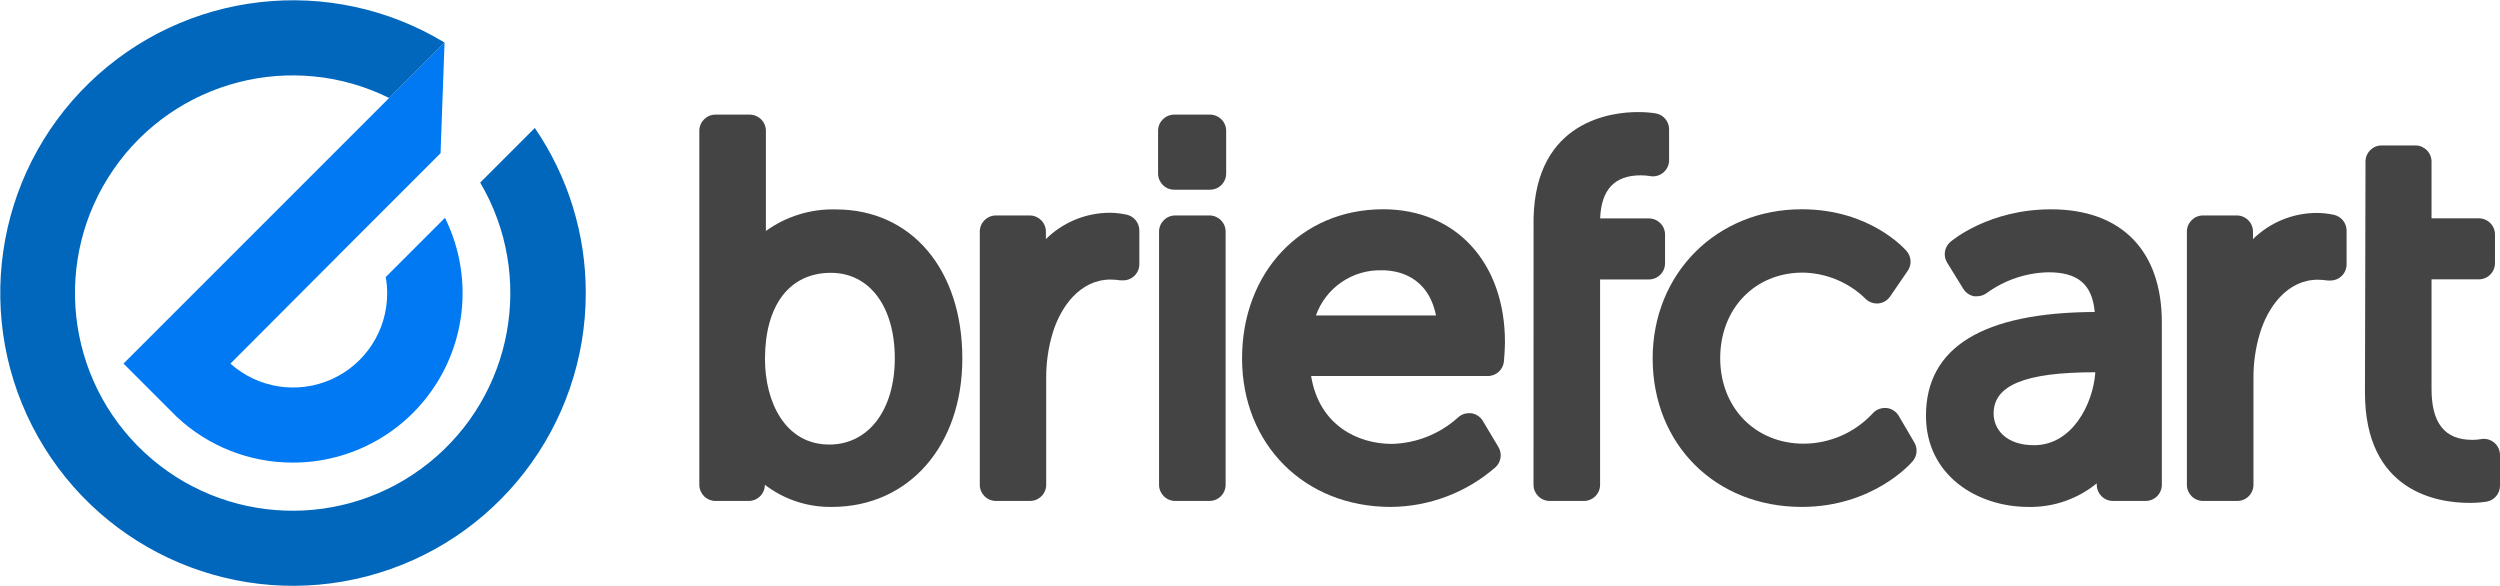
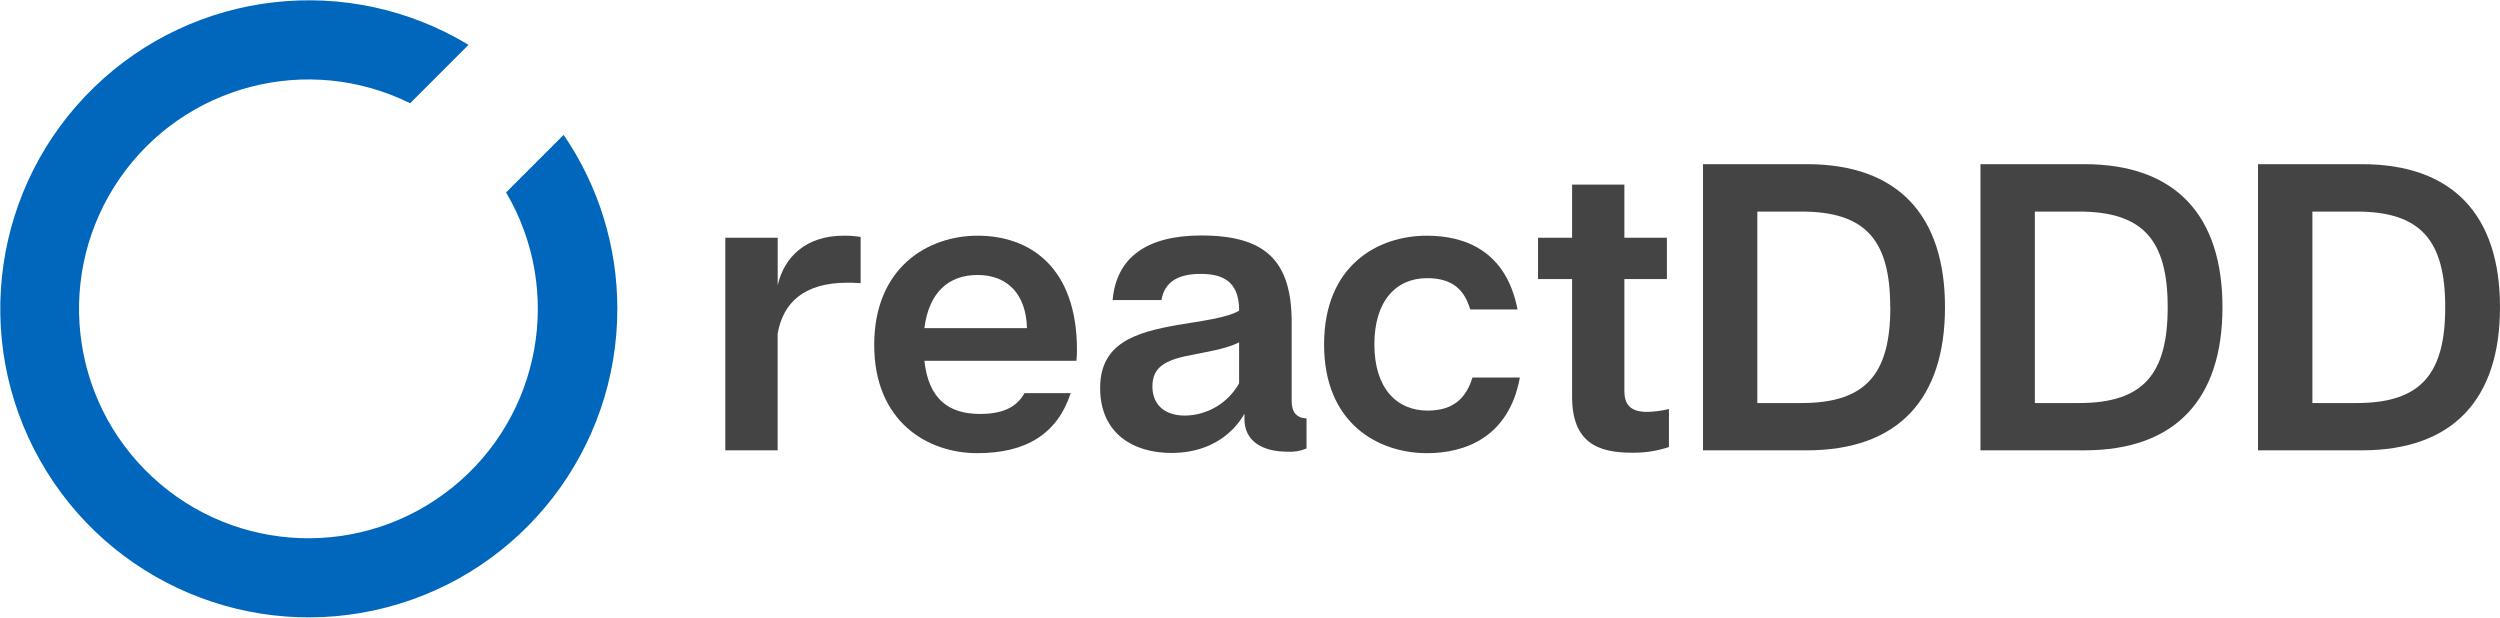
- <svg xmlns="http://www.w3.org/2000/svg" viewBox="0 0 464.13 108.75">
+ <svg xmlns="http://www.w3.org/2000/svg" viewBox="0 0 440.4 108.75">
  <defs>
-     <style>.cls-1{fill:#444;}.cls-2{fill:#0079f2;}.cls-3{fill:#0067bc;}</style>
+     <style>.cls-1{fill:#0067bc;}.cls-2{fill:#444;}</style>
  </defs>
  <g id="Layer_2" data-name="Layer 2">
    <g id="Layer_1-2" data-name="Layer 1">
-       <path class="cls-1" d="M154.44,94.11A19.91,19.91,0,0,1,142,90,3,3,0,0,1,139,93h-6.17a3,3,0,0,1-3-3V24.28a3,3,0,0,1,3-3h6.36a3,3,0,0,1,3,3v18.6a21.19,21.19,0,0,1,13-4c14,0,23.47,11.12,23.47,27.68C178.66,82.77,168.7,94.11,154.44,94.11Zm-.19-43.46c-7.66,0-12.23,6-12.23,16,0,7.91,3.69,15.88,11.95,15.88,7.27,0,12.15-6.42,12.15-16S161.46,50.65,154.25,50.65Z" />
-       <path class="cls-1" d="M184.9,93a3,3,0,0,1-3-3V43a3,3,0,0,1,3-3h6.27a3,3,0,0,1,3,3v1.39A16.93,16.93,0,0,1,206,39.5a15.37,15.37,0,0,1,3.2.36,3,3,0,0,1,2.32,2.92v6.27a3,3,0,0,1-3,3,4,4,0,0,1-.49,0,12.92,12.92,0,0,0-1.84-.15c-5.75,0-9.34,5.17-10.78,10a28.45,28.45,0,0,0-1.18,8.3V90a3,3,0,0,1-3,3Z" />
-       <path class="cls-1" d="M218.18,93a3,3,0,0,1-3-3V43a3,3,0,0,1,3-3h6.36a3,3,0,0,1,3,3V90a3,3,0,0,1-3,3ZM218,35.22a3,3,0,0,1-3-3V24.28a3,3,0,0,1,3-3h6.64a3,3,0,0,1,3,3v7.94a3,3,0,0,1-3,3Z" />
-       <path class="cls-1" d="M258.18,94.11c-16,0-27.59-11.6-27.59-27.58s11-27.68,26.18-27.68c13.54,0,22.63,9.92,22.63,24.69,0,1.21-.17,3.29-.19,3.53a3,3,0,0,1-3,2.74H243.41c1.51,9.23,8.74,12.6,15,12.6a19,19,0,0,0,12.19-4.83,3,3,0,0,1,2.11-.87,2.34,2.34,0,0,1,.38,0,3,3,0,0,1,2.2,1.43l2.9,4.86a3,3,0,0,1-.5,3.7A29.87,29.87,0,0,1,258.18,94.11Zm8.42-35.54c-1.53-7.5-7.36-8.39-10-8.39a12.63,12.63,0,0,0-12.3,8.39Z" />
-       <path class="cls-1" d="M284.71,40.53c.39-18.28,14.8-19.72,19.26-19.72a21,21,0,0,1,3.39.23,3,3,0,0,1,2.51,3v5.7a3,3,0,0,1-3,3,2.88,2.88,0,0,1-.59-.06h0a10.06,10.06,0,0,0-1.66-.13c-4.86,0-7.34,2.63-7.55,8h9.05a3,3,0,0,1,3,3v5.33a3,3,0,0,1-3,3h-9.06V90a3,3,0,0,1-3,3H287.7a3,3,0,0,1-3-3Z" />
-       <path class="cls-1" d="M334.5,94.11c-16,0-27.68-11.6-27.68-27.58,0-15.78,11.9-27.68,27.68-27.68,12.74,0,19.22,7.47,19.49,7.79a3,3,0,0,1,.18,3.64l-3.27,4.77a3,3,0,0,1-2.26,1.29h-.22a3,3,0,0,1-2.21-1,17.05,17.05,0,0,0-11.53-4.73c-8.87,0-15.32,6.67-15.32,15.88s6.52,15.88,15.51,15.88a17.54,17.54,0,0,0,12.75-5.57,3.05,3.05,0,0,1,2.3-1.06h.26a3,3,0,0,1,2.33,1.47l2.9,4.95a3,3,0,0,1-.32,3.47C354.8,86,347.69,94.11,334.5,94.11Z" />
-       <path class="cls-1" d="M376.56,94.11c-9.43,0-19-5.81-19-16.93,0-12.69,10.54-19.17,31.33-19.26-.47-5.14-3.12-7.37-8.61-7.37a20.18,20.18,0,0,0-11.39,3.82A3,3,0,0,1,367,55a2.92,2.92,0,0,1-.51,0,3,3,0,0,1-2-1.38l-3-4.86a3,3,0,0,1,.59-3.84c.29-.25,7.15-6.06,18.7-6.06,13.07,0,20.57,7.67,20.57,21V90a3,3,0,0,1-3,3h-6.08a3,3,0,0,1-3-3v-.27A19.42,19.42,0,0,1,376.56,94.11Zm12.39-25c-13,0-18.83,2.41-18.83,7.66,0,2.93,2.31,5.88,7.47,5.88C384.64,82.69,388.57,75.11,389,69.15Z" />
-       <path class="cls-1" d="M409,93a3,3,0,0,1-3-3V43a3,3,0,0,1,3-3h6.27a3,3,0,0,1,3,3v1.39a16.93,16.93,0,0,1,11.86-4.86,15.37,15.37,0,0,1,3.2.36,3,3,0,0,1,2.32,2.92v6.27a3,3,0,0,1-3,3,4,4,0,0,1-.49,0,12.92,12.92,0,0,0-1.84-.15c-5.75,0-9.34,5.17-10.78,10a28.12,28.12,0,0,0-1.18,8.3V90a3,3,0,0,1-3,3Z" />
-       <path class="cls-1" d="M439.16,30a3,3,0,0,1,3-3h6.26a3,3,0,0,1,3,3V40.53h8.78a3,3,0,0,1,3,3v5.33a3,3,0,0,1-3,3h-8.78V72.23c0,6.35,2.47,9.43,7.56,9.43a8.88,8.88,0,0,0,1.53-.12,3,3,0,0,1,3.62,2.93v5.71a3,3,0,0,1-2.46,2.95,20.43,20.43,0,0,1-3.25.23c-5.82,0-19.36-2-19.36-20.48Z" />
-       <path class="cls-2" d="M54.38,85.88A31.47,31.47,0,0,0,82.61,40.44l-11,11a16.86,16.86,0,0,1,.27,3,17.47,17.47,0,0,1-29.1,13.07L67.45,42.78h0l9.91-9.91h0l4.43-4.43L82.53,7.9l-17,17-12,12-16.6,16.6-12,12-2,2,8.92,8.92.47.47.51.51v0A31.38,31.38,0,0,0,54.38,85.88Z" />
-       <path class="cls-3" d="M108.75,54.38a54.13,54.13,0,0,0-9.46-30.62L89.15,33.9a40.41,40.41,0,1,1-16.9-15.71L82.53,7.9a54.35,54.35,0,1,0,26.22,46.48Z" />
+       <path class="cls-1" d="M108.75,54.38a54.13,54.13,0,0,0-9.46-30.62L89.15,33.9a40.41,40.41,0,1,1-16.9-15.71L82.53,7.9a54.35,54.35,0,1,0,26.22,46.48Z" />
+       <path class="cls-2" d="M151.61,41.74v8.14c-1.3-.08-1.87-.08-2.31-.08-7.7,0-11.37,3.53-12.31,9V79.33h-9.22V41.88H137v8.36c1.15-5,5-8.72,11.59-8.72A16.56,16.56,0,0,1,151.61,41.74Z" />
+       <path class="cls-2" d="M189.62,63.56H162.84c.72,6.62,4.17,9.36,9.79,9.36,4.11,0,6.48-1.23,7.85-3.67h8.14c-2.38,7.2-7.85,10.58-16.49,10.58S154,74.36,154,60.75s9.43-19.23,18.22-19.23c9.22,0,17.5,5.55,17.5,20.16A14.78,14.78,0,0,1,189.62,63.56Zm-8.71-5.76c-.14-5.84-3.31-9.36-8.71-9.36-5.11,0-8.57,3.09-9.36,9.36Z" />
+       <path class="cls-2" d="M230.16,73.71V79a7.35,7.35,0,0,1-3.38.57c-4.32,0-7.56-1.8-7.56-5.76v-.93c-.65,1.15-4,6.91-12.89,6.91-6.63,0-12.53-3.38-12.53-11.45,0-7.92,6.26-9.79,13.61-11.09,4.25-.72,8.64-1.22,10.87-2.52v-.14c0-5.33-3.31-6.34-6.77-6.34-3.74,0-6.34,1.23-6.91,4.61H196c.65-7.49,6-11.38,15.62-11.38,11.31,0,15.92,4.47,15.92,15.27V70.54C227.5,72.63,228.43,73.64,230.16,73.71ZM218.28,60.32c-2.52,1.22-5.69,1.65-9.51,2.44-4.24.94-5.76,2.45-5.76,5.33s1.8,5.12,5.76,5.12a11.08,11.08,0,0,0,9.51-5.69Z" />
+       <path class="cls-2" d="M259.39,66.51h8.35C265.8,77.09,258,79.83,251.4,79.83c-8.57,0-18.15-5.18-18.15-19.15s9.51-19.16,18.08-19.16c6.77,0,14,2.67,16,13H259C258,51.17,256,49,251.4,49c-5.47,0-9.29,4-9.29,11.67s3.89,11.66,9.36,11.66C256.15,72.34,258.31,70,259.39,66.51Z" />
+       <path class="cls-2" d="M294,72.05v6.7a19.56,19.56,0,0,1-6.48,1c-6,0-10.58-1.73-10.58-9.87V49.16h-6V41.88h6V32.52h9.21v9.36h7.49v7.28h-7.49V68.89c0,2.23.94,3.67,4,3.67A17.36,17.36,0,0,0,294,72.05Z" />
+       <path class="cls-2" d="M342.63,54.12c0,16.13-8.21,25.21-24.34,25.21H300V28.92h18.29C334.42,28.92,342.63,38,342.63,54.12Zm-9.65,0c0-11.73-4.25-16.85-15.63-16.85h-7.78V71h7.78C328.73,71,333,65.86,333,54.12Z" />
+       <path class="cls-2" d="M391.51,54.12c0,16.13-8.21,25.21-24.34,25.21H348.88V28.92h18.29C383.3,28.92,391.51,38,391.51,54.12Zm-9.65,0c0-11.73-4.25-16.85-15.62-16.85h-7.78V71h7.78C377.61,71,381.86,65.86,381.86,54.12Z" />
+       <path class="cls-2" d="M440.4,54.12c0,16.13-8.21,25.21-24.34,25.21H397.77V28.92h18.29C432.19,28.92,440.4,38,440.4,54.12Zm-9.65,0c0-11.73-4.25-16.85-15.63-16.85h-7.77V71h7.77C426.5,71,430.75,65.86,430.75,54.12Z" />
    </g>
  </g>
</svg>
